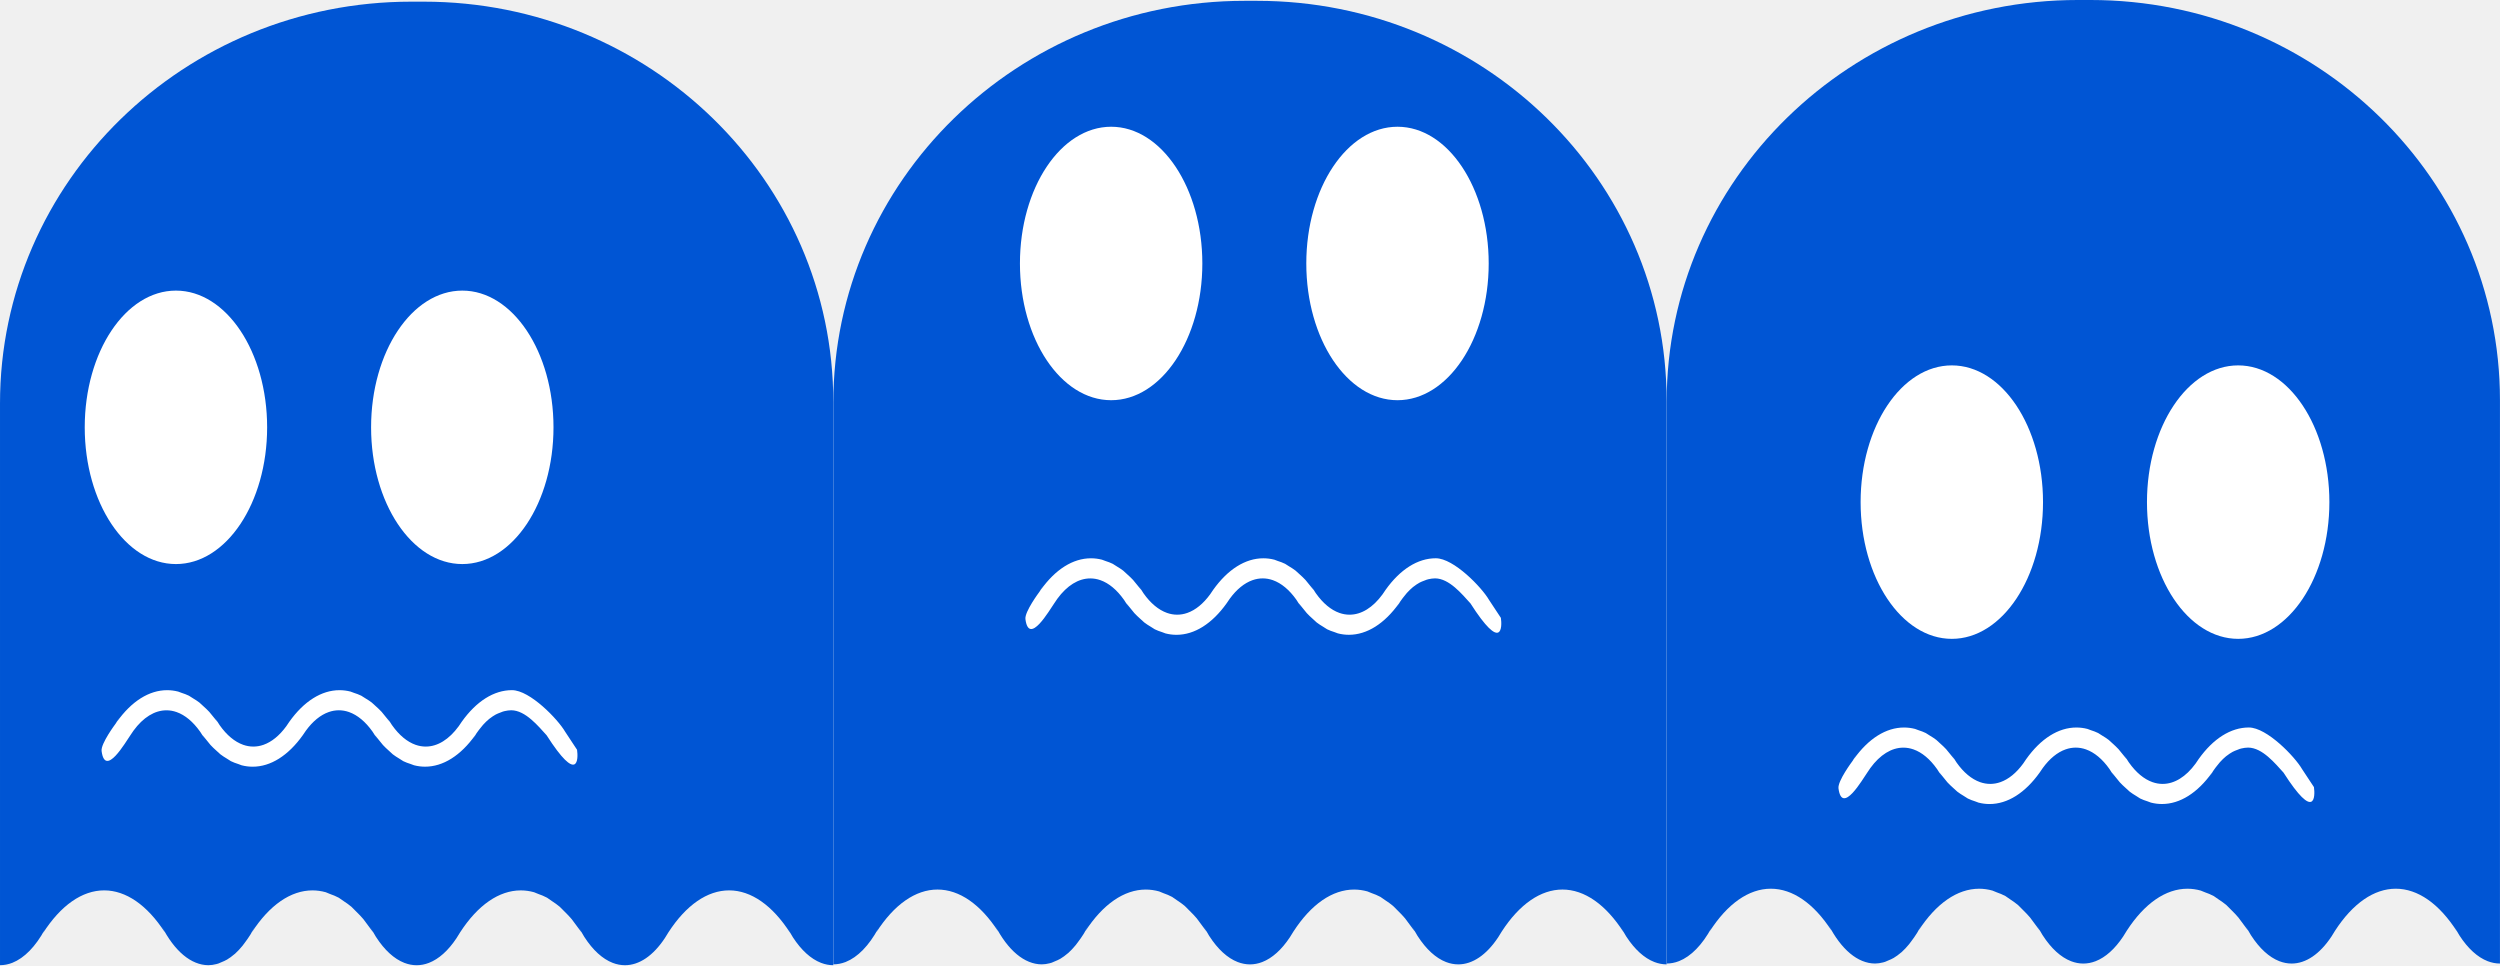
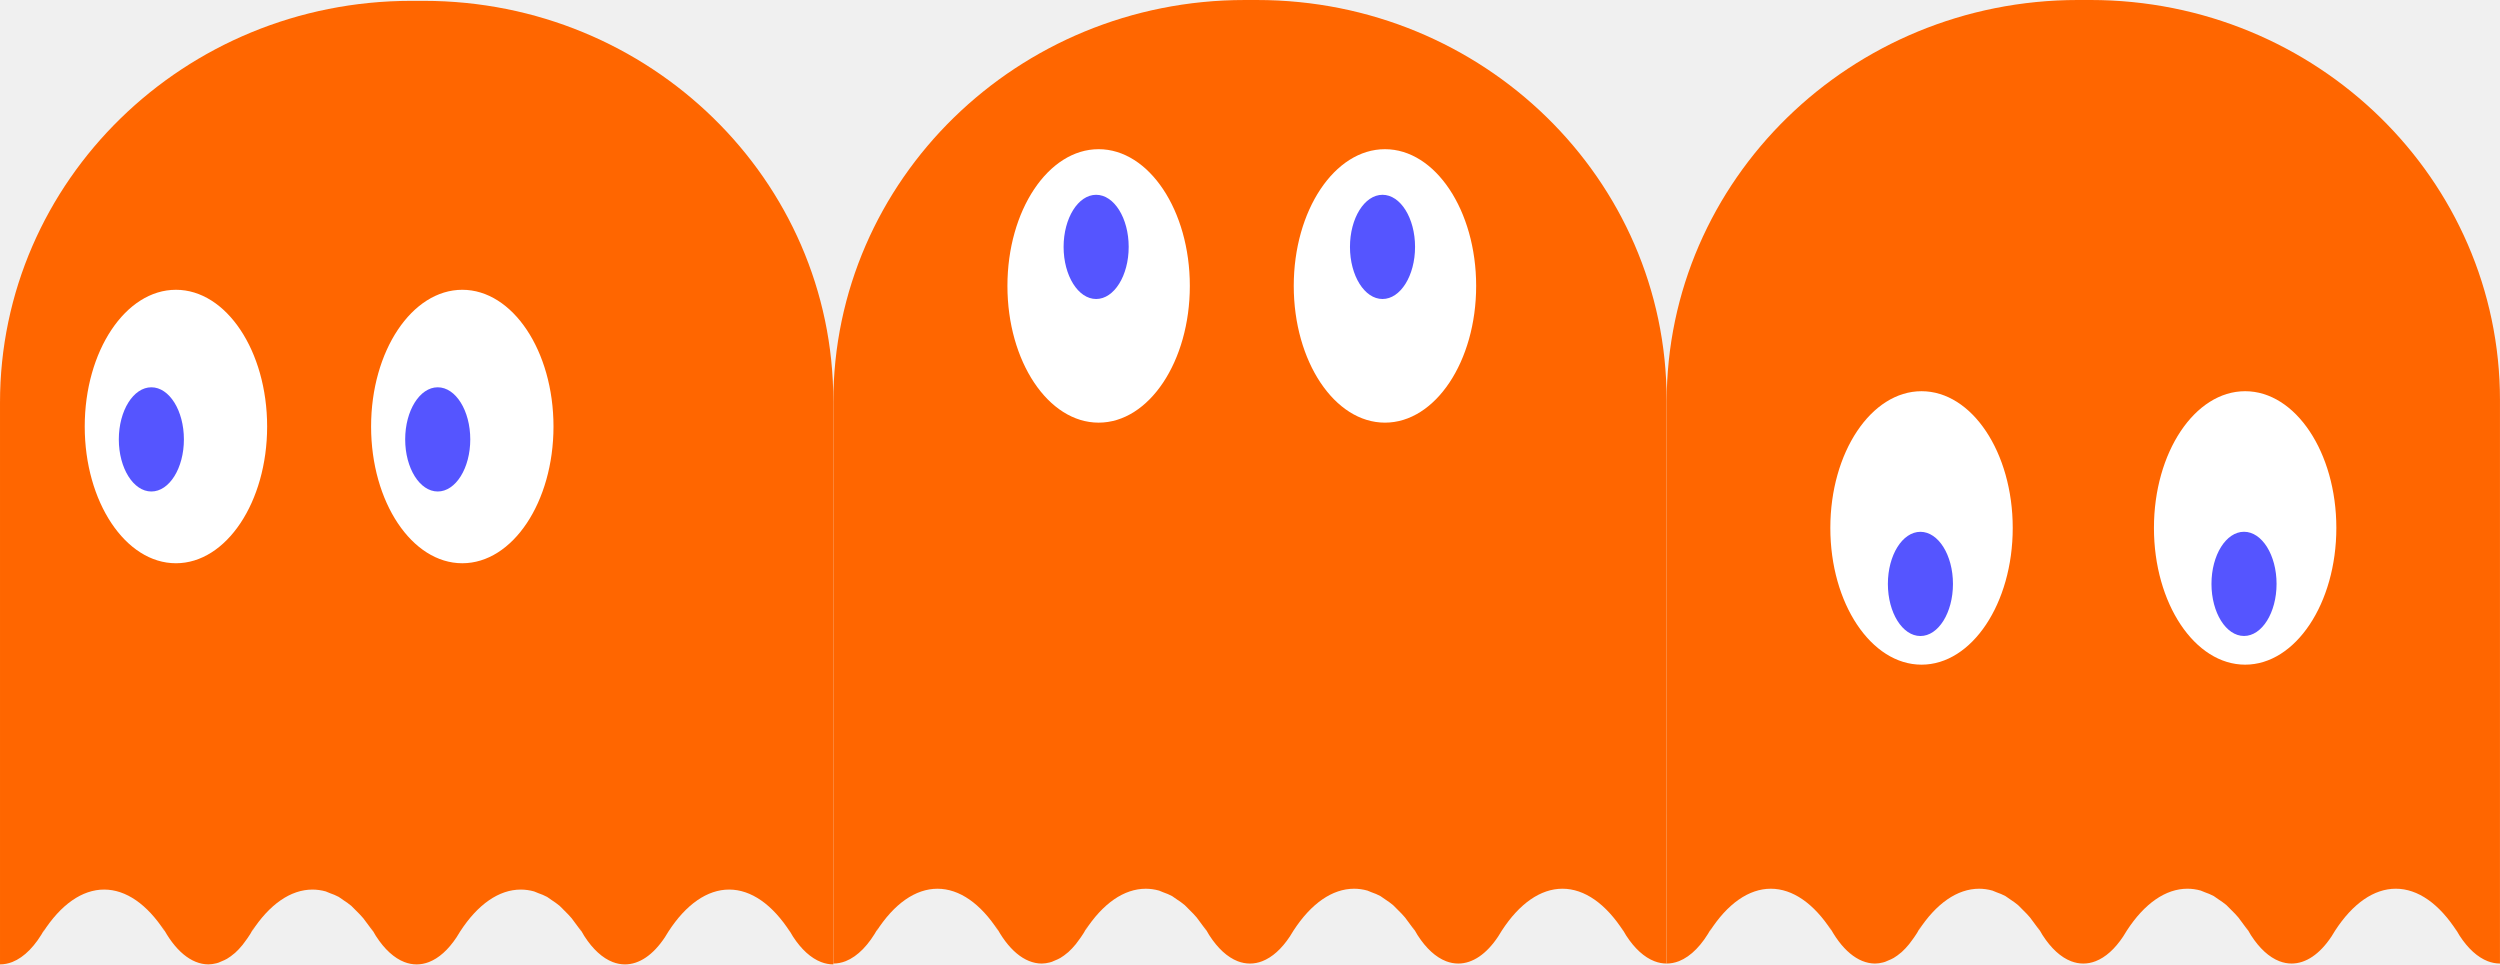
- <svg xmlns="http://www.w3.org/2000/svg" width="384" height="148.256" viewBox="0 0 101.6 39.226" version="1.1" id="svg1" xml:space="preserve">
+ <svg xmlns="http://www.w3.org/2000/svg" width="384" height="148.131" viewBox="0 0 101.6 39.193" version="1.1" id="svg1" xml:space="preserve">
  <defs id="defs1" />
-   <g id="layer1" transform="translate(-221.1955,-117.6115)">
-     <g id="g61" transform="translate(15.58882,58.37373)">
-       <g id="g60" transform="translate(82.29565,-37.6752)">
-         <g id="g59" style="fill:#ff0000" transform="matrix(0.5387755,0,0,0.5263396,81.94945,108.1022)">
-           <path id="path57" style="fill:#0055d4;fill-opacity:1;stroke-width:0.177" d="M 233.508,-21.259 A 31.022,31.022 0 0 0 202.487,9.763 V 30.061 41.6 53.138 a 5.241,11.539 0 0 0 0.927,-0.183 5.241,11.539 0 0 0 2.459,-2.58 5.241,11.539 0 0 1 -0.148,0.292 7.857,17.299 0 0 1 4.62,-3.306 7.857,17.299 0 0 1 4.576,3.237 5.241,11.539 0 0 1 -0.231,-0.464 5.241,11.539 0 0 0 3.511,3.004 5.241,11.539 0 0 0 0.609,-0.086 5.241,11.539 0 0 0 0.157,-0.047 5.241,11.539 0 0 0 0.165,-0.073 5.241,11.539 0 0 0 0.273,-0.119 5.241,11.539 0 0 0 0.206,-0.108 5.241,11.539 0 0 0 0.553,-0.413 5.241,11.539 0 0 0 0.046,-0.035 5.241,11.539 0 0 0 0.565,-0.614 5.241,11.539 0 0 0 0.176,-0.241 5.241,11.539 0 0 0 0.402,-0.592 5.241,11.539 0 0 0 0.061,-0.101 5.241,11.539 0 0 0 0.293,-0.565 5.241,11.539 0 0 1 -0.225,0.455 7.857,17.299 0 0 1 4.576,-3.237 7.857,17.299 0 0 1 1.002,0.143 7.857,17.299 0 0 1 0.32,0.135 7.857,17.299 0 0 1 0.661,0.289 7.857,17.299 0 0 1 0.375,0.266 7.857,17.299 0 0 1 0.58,0.433 7.857,17.299 0 0 1 0.378,0.388 7.857,17.299 0 0 1 0.523,0.567 7.857,17.299 0 0 1 0.373,0.514 7.857,17.299 0 0 1 0.364,0.503 5.241,11.539 0 0 1 -0.222,-0.446 5.241,11.539 0 0 0 0.411,0.76 7.857,17.299 0 0 1 0.027,0.043 5.241,11.539 0 0 0 2.138,2.001 5.241,11.539 0 0 0 0.926,0.182 5.241,11.539 0 0 0 0.927,-0.182 5.241,11.539 0 0 0 2.079,-1.906 7.857,17.299 0 0 1 0.275,-0.453 7.857,17.299 0 0 1 4.576,-3.237 7.857,17.299 0 0 1 1.002,0.143 7.857,17.299 0 0 1 0.314,0.131 7.857,17.299 0 0 1 0.668,0.293 7.857,17.299 0 0 1 0.375,0.266 7.857,17.299 0 0 1 0.58,0.433 7.857,17.299 0 0 1 0.372,0.381 7.857,17.299 0 0 1 0.529,0.575 7.857,17.299 0 0 1 0.372,0.513 7.857,17.299 0 0 1 0.364,0.502 5.241,11.539 0 0 1 -0.228,-0.459 5.241,11.539 0 0 0 0.412,0.762 7.857,17.299 0 0 1 0.037,0.061 5.241,11.539 0 0 0 2.132,1.994 5.241,11.539 0 0 0 0.927,0.182 5.241,11.539 0 0 0 3.006,-2.087 7.857,17.299 0 0 1 0.274,-0.453 7.857,17.299 0 0 1 4.577,-3.238 7.857,17.299 0 0 1 4.619,3.305 5.241,11.539 0 0 1 -0.19,-0.376 5.241,11.539 0 0 0 0.384,0.696 5.241,11.539 0 0 0 2.118,1.97 5.241,11.539 0 0 0 0.927,0.183 V 41.601 41.6 30.06 9.635 A 30.893,30.893 0 0 0 234.452,-21.259 Z" />
-           <g id="g58" transform="matrix(2.580366,0,0,2.537215,-38.11264,-239.1585)" style="fill:#d5ffd5">
-             <ellipse style="fill:#ffffff;fill-opacity:1;stroke-width:0.179" id="ellipse57" cx="101.578" cy="101.162" rx="2.666" ry="4.161" />
-             <ellipse style="fill:#ffffff;fill-opacity:1;stroke-width:0.179" id="ellipse58" cx="109.949" cy="101.162" rx="2.666" ry="4.161" />
-           </g>
+   <g id="layer1" transform="translate(-89.65689,-120.5918)">
+     <g id="g37" style="fill:#ff0000" transform="matrix(0.5387755,0,0,0.5263396,-2.558968,132.4154)">
+       <path id="path31" style="fill:#ff6600;fill-opacity:1;stroke-width:0.177" d="M 327.897,-22.464 A 31.022,31.022 0 0 0 296.875,8.558 V 28.857 40.395 51.934 a 5.241,11.539 0 0 0 0.927,-0.183 5.241,11.539 0 0 0 2.459,-2.581 5.241,11.539 0 0 1 -0.148,0.293 7.857,17.299 0 0 1 4.619,-3.306 7.857,17.299 0 0 1 4.576,3.237 5.241,11.539 0 0 1 -0.231,-0.464 5.241,11.539 0 0 0 3.512,3.004 5.241,11.539 0 0 0 0.609,-0.086 5.241,11.539 0 0 0 0.157,-0.048 5.241,11.539 0 0 0 0.165,-0.072 5.241,11.539 0 0 0 0.272,-0.119 5.241,11.539 0 0 0 0.207,-0.108 5.241,11.539 0 0 0 0.553,-0.413 5.241,11.539 0 0 0 0.045,-0.035 5.241,11.539 0 0 0 0.565,-0.614 5.241,11.539 0 0 0 0.176,-0.242 5.241,11.539 0 0 0 0.403,-0.592 5.241,11.539 0 0 0 0.06,-0.1 5.241,11.539 0 0 0 0.293,-0.565 5.241,11.539 0 0 1 -0.225,0.455 7.857,17.299 0 0 1 4.577,-3.238 7.857,17.299 0 0 1 1.001,0.144 7.857,17.299 0 0 1 0.32,0.134 7.857,17.299 0 0 1 0.662,0.29 7.857,17.299 0 0 1 0.375,0.266 7.857,17.299 0 0 1 0.58,0.433 7.857,17.299 0 0 1 0.377,0.387 7.857,17.299 0 0 1 0.523,0.567 7.857,17.299 0 0 1 0.373,0.514 7.857,17.299 0 0 1 0.364,0.503 5.241,11.539 0 0 1 -0.221,-0.446 5.241,11.539 0 0 0 0.411,0.76 7.857,17.299 0 0 1 0.027,0.043 5.241,11.539 0 0 0 2.138,2.001 5.241,11.539 0 0 0 0.927,0.181 5.241,11.539 0 0 0 0.926,-0.181 5.241,11.539 0 0 0 2.08,-1.906 7.857,17.299 0 0 1 0.274,-0.453 7.857,17.299 0 0 1 4.576,-3.238 7.857,17.299 0 0 1 1.003,0.144 7.857,17.299 0 0 1 0.313,0.131 7.857,17.299 0 0 1 0.668,0.293 7.857,17.299 0 0 1 0.375,0.266 7.857,17.299 0 0 1 0.581,0.432 7.857,17.299 0 0 1 0.371,0.382 7.857,17.299 0 0 1 0.53,0.574 7.857,17.299 0 0 1 0.372,0.513 7.857,17.299 0 0 1 0.364,0.503 5.241,11.539 0 0 1 -0.228,-0.459 5.241,11.539 0 0 0 0.412,0.762 7.857,17.299 0 0 1 0.037,0.061 5.241,11.539 0 0 0 2.133,1.994 5.241,11.539 0 0 0 0.927,0.181 5.241,11.539 0 0 0 3.005,-2.086 7.857,17.299 0 0 1 0.274,-0.454 7.857,17.299 0 0 1 4.577,-3.237 7.857,17.299 0 0 1 4.619,3.304 5.241,11.539 0 0 1 -0.19,-0.375 5.241,11.539 0 0 0 0.385,0.696 5.241,11.539 0 0 0 2.117,1.97 5.241,11.539 0 0 0 0.927,0.182 V 40.395 h 9.6e-4 V 28.856 8.43 A 30.893,30.893 0 0 0 328.84,-22.464 Z" />
+       <g id="g36" transform="matrix(2.580366,0,0,2.537215,54.57984,-238.3702)" style="fill:#d5ffd5">
+         <ellipse style="fill:#ffffff;fill-opacity:1;stroke-width:0.179" id="ellipse32" cx="101.35" cy="101.162" rx="2.666" ry="4.161" />
+         <ellipse style="fill:#ffffff;fill-opacity:1;stroke-width:0.179" id="ellipse33" cx="110.81" cy="101.162" rx="2.666" ry="4.161" />
+         <g id="g35" transform="matrix(1.070075,0,0,1.505745,31.23187,-61.37048)">
+           <ellipse style="fill:#5555ff;fill-opacity:1;stroke-width:0.154" id="ellipse34" cx="65.496" cy="109.073" rx="0.889" ry="1.053" />
+           <ellipse style="fill:#5555ff;fill-opacity:1;stroke-width:0.154" id="ellipse35" cx="74.336" cy="109.072" rx="0.889" ry="1.053" />
        </g>
-         <path d="m 216.865,128.166 c -0.29,-0.5 -1.427,-1.688 -2.161,-1.688 -0.732,8e-5 -1.446,0.449 -2.041,1.285 -0.042,0.058 -0.082,0.118 -0.122,0.18 -0.393,0.539 -0.861,0.828 -1.341,0.828 -0.139,1.1e-4 -0.277,-0.024 -0.413,-0.072 -0.343,-0.121 -0.668,-0.392 -0.951,-0.791 -0.005,-0.008 -0.011,-0.016 -0.017,-0.024 -0.064,-0.095 -0.125,-0.196 -0.184,-0.302 0.033,0.062 0.067,0.123 0.102,0.182 -0.053,-0.069 -0.107,-0.136 -0.162,-0.199 -0.054,-0.071 -0.11,-0.139 -0.166,-0.204 -0.077,-0.082 -0.156,-0.158 -0.236,-0.228 -0.055,-0.053 -0.11,-0.104 -0.166,-0.151 -0.085,-0.064 -0.171,-0.121 -0.259,-0.172 -0.055,-0.038 -0.111,-0.073 -0.167,-0.106 -0.098,-0.047 -0.198,-0.086 -0.298,-0.116 -0.046,-0.019 -0.093,-0.036 -0.139,-0.052 -0.148,-0.038 -0.298,-0.057 -0.447,-0.057 -0.732,-1.5e-4 -1.446,0.449 -2.041,1.284 -0.041,0.058 -0.082,0.118 -0.122,0.18 -0.278,0.381 -0.594,0.639 -0.927,0.756 -0.136,0.048 -0.274,0.072 -0.413,0.072 -0.139,-3e-5 -0.277,-0.024 -0.413,-0.072 -0.344,-0.122 -0.67,-0.393 -0.953,-0.794 -0.004,-0.006 -0.008,-0.012 -0.011,-0.017 -0.064,-0.094 -0.125,-0.195 -0.183,-0.301 0.032,0.061 0.065,0.12 0.098,0.177 -0.053,-0.069 -0.107,-0.136 -0.162,-0.199 -0.055,-0.071 -0.11,-0.139 -0.167,-0.204 -0.076,-0.081 -0.154,-0.156 -0.233,-0.225 -0.055,-0.054 -0.112,-0.105 -0.168,-0.154 -0.085,-0.064 -0.171,-0.121 -0.259,-0.172 -0.055,-0.038 -0.111,-0.073 -0.167,-0.106 -0.097,-0.046 -0.196,-0.085 -0.295,-0.115 -0.047,-0.02 -0.095,-0.037 -0.143,-0.053 -0.148,-0.038 -0.297,-0.057 -0.447,-0.057 -0.732,-2e-5 -1.446,0.449 -2.041,1.284 0.034,-0.058 0.068,-0.118 0.1,-0.18 -0.042,0.078 -0.086,0.153 -0.131,0.224 -0.009,0.013 -0.018,0.026 -0.027,0.04 0,0 -0.603,0.804 -0.565,1.104 0.142,1.102 0.983,-0.378 1.174,-0.646 0.041,-0.058 0.082,-0.118 0.122,-0.18 0.393,-0.539 0.861,-0.828 1.34,-0.828 0.139,-1.1e-4 0.277,0.024 0.413,0.072 0.343,0.121 0.668,0.392 0.951,0.791 0.005,0.008 0.011,0.016 0.017,0.024 0.064,0.095 0.125,0.196 0.184,0.302 -0.033,-0.062 -0.067,-0.123 -0.102,-0.182 0.053,0.069 0.107,0.135 0.162,0.199 0.054,0.071 0.11,0.139 0.166,0.204 0.077,0.082 0.156,0.158 0.236,0.228 0.055,0.053 0.11,0.104 0.166,0.151 0.085,0.064 0.171,0.121 0.259,0.172 0.055,0.038 0.111,0.073 0.167,0.106 0.098,0.047 0.198,0.086 0.298,0.116 0.046,0.019 0.093,0.036 0.139,0.052 0.148,0.038 0.298,0.057 0.447,0.057 0.732,-8e-5 1.446,-0.449 2.041,-1.285 0.042,-0.058 0.082,-0.118 0.123,-0.18 0.278,-0.381 0.594,-0.639 0.927,-0.756 0.136,-0.048 0.274,-0.072 0.413,-0.072 0.138,-7e-5 0.277,0.024 0.413,0.072 0.344,0.122 0.67,0.393 0.954,0.794 0.004,0.006 0.008,0.012 0.011,0.017 0.064,0.094 0.125,0.195 0.183,0.301 -0.032,-0.061 -0.065,-0.12 -0.098,-0.177 0.053,0.069 0.107,0.136 0.162,0.2 0.054,0.071 0.11,0.139 0.166,0.204 0.076,0.081 0.154,0.156 0.233,0.225 0.056,0.054 0.112,0.105 0.168,0.154 0.085,0.064 0.171,0.121 0.259,0.172 0.055,0.038 0.111,0.073 0.167,0.106 0.097,0.046 0.196,0.085 0.295,0.114 0.047,0.02 0.095,0.037 0.143,0.053 0.148,0.038 0.297,0.057 0.447,0.057 0.732,3e-5 1.446,-0.449 2.041,-1.284 -0.034,0.058 -0.068,0.118 -0.1,0.18 0.042,-0.078 0.086,-0.153 0.13,-0.224 0.009,-0.013 0.018,-0.027 0.027,-0.04 0.058,-0.084 0.118,-0.162 0.179,-0.235 0.026,-0.033 0.052,-0.065 0.078,-0.096 0.082,-0.091 0.166,-0.172 0.252,-0.243 0.007,-0.005 0.014,-0.009 0.02,-0.014 0.081,-0.064 0.163,-0.118 0.246,-0.164 0.031,-0.015 0.061,-0.03 0.092,-0.043 0.04,-0.018 0.081,-0.034 0.122,-0.047 0.025,-0.01 0.049,-0.02 0.074,-0.029 0.023,-0.007 0.047,-0.013 0.07,-0.019 0.09,-0.022 0.181,-0.033 0.272,-0.035 0.579,0.003 1.105,0.654 1.437,1.017 v 0 c 1.282,2.003 1.292,0.962 1.237,0.589 z" style="fill:#ffffff;stroke-width:0.166;stroke-linejoin:round" id="path59" />
      </g>
    </g>
-     <g id="g67" transform="translate(-18.2778,58.40758)">
-       <g id="g65" transform="translate(82.29565,-37.6752)">
-         <g id="g63" style="fill:#ff0000" transform="matrix(0.5387755,0,0,0.5263396,81.94945,108.1022)">
-           <path id="path61" style="fill:#0055d4;fill-opacity:1;stroke-width:0.177" d="M 233.508,-21.259 A 31.022,31.022 0 0 0 202.487,9.763 V 30.061 41.6 53.138 a 5.241,11.539 0 0 0 0.927,-0.183 5.241,11.539 0 0 0 2.459,-2.58 5.241,11.539 0 0 1 -0.148,0.292 7.857,17.299 0 0 1 4.62,-3.306 7.857,17.299 0 0 1 4.576,3.237 5.241,11.539 0 0 1 -0.231,-0.464 5.241,11.539 0 0 0 3.511,3.004 5.241,11.539 0 0 0 0.609,-0.086 5.241,11.539 0 0 0 0.157,-0.047 5.241,11.539 0 0 0 0.165,-0.073 5.241,11.539 0 0 0 0.273,-0.119 5.241,11.539 0 0 0 0.206,-0.108 5.241,11.539 0 0 0 0.553,-0.413 5.241,11.539 0 0 0 0.046,-0.035 5.241,11.539 0 0 0 0.565,-0.614 5.241,11.539 0 0 0 0.176,-0.241 5.241,11.539 0 0 0 0.402,-0.592 5.241,11.539 0 0 0 0.061,-0.101 5.241,11.539 0 0 0 0.293,-0.565 5.241,11.539 0 0 1 -0.225,0.455 7.857,17.299 0 0 1 4.576,-3.237 7.857,17.299 0 0 1 1.002,0.143 7.857,17.299 0 0 1 0.32,0.135 7.857,17.299 0 0 1 0.661,0.289 7.857,17.299 0 0 1 0.375,0.266 7.857,17.299 0 0 1 0.58,0.433 7.857,17.299 0 0 1 0.378,0.388 7.857,17.299 0 0 1 0.523,0.567 7.857,17.299 0 0 1 0.373,0.514 7.857,17.299 0 0 1 0.364,0.503 5.241,11.539 0 0 1 -0.222,-0.446 5.241,11.539 0 0 0 0.411,0.76 7.857,17.299 0 0 1 0.027,0.043 5.241,11.539 0 0 0 2.138,2.001 5.241,11.539 0 0 0 0.926,0.182 5.241,11.539 0 0 0 0.927,-0.182 5.241,11.539 0 0 0 2.079,-1.906 7.857,17.299 0 0 1 0.275,-0.453 7.857,17.299 0 0 1 4.576,-3.237 7.857,17.299 0 0 1 1.002,0.143 7.857,17.299 0 0 1 0.314,0.131 7.857,17.299 0 0 1 0.668,0.293 7.857,17.299 0 0 1 0.375,0.266 7.857,17.299 0 0 1 0.58,0.433 7.857,17.299 0 0 1 0.372,0.381 7.857,17.299 0 0 1 0.529,0.575 7.857,17.299 0 0 1 0.372,0.513 7.857,17.299 0 0 1 0.364,0.502 5.241,11.539 0 0 1 -0.228,-0.459 5.241,11.539 0 0 0 0.412,0.762 7.857,17.299 0 0 1 0.037,0.061 5.241,11.539 0 0 0 2.132,1.994 5.241,11.539 0 0 0 0.927,0.182 5.241,11.539 0 0 0 3.006,-2.087 7.857,17.299 0 0 1 0.274,-0.453 7.857,17.299 0 0 1 4.577,-3.238 7.857,17.299 0 0 1 4.619,3.305 5.241,11.539 0 0 1 -0.19,-0.376 5.241,11.539 0 0 0 0.384,0.696 5.241,11.539 0 0 0 2.118,1.97 5.241,11.539 0 0 0 0.927,0.183 V 41.601 41.6 30.06 9.635 A 30.893,30.893 0 0 0 234.452,-21.259 Z" />
-           <g id="g62" transform="matrix(2.580366,0,0,2.537215,-38.66663,-257.6492)" style="fill:#d5ffd5">
-             <ellipse style="fill:#ffffff;fill-opacity:1;stroke-width:0.179" id="ellipse61" cx="101.578" cy="101.162" rx="2.666" ry="4.161" />
-             <ellipse style="fill:#ffffff;fill-opacity:1;stroke-width:0.179" id="ellipse62" cx="109.949" cy="101.162" rx="2.666" ry="4.161" />
-           </g>
+     <g id="g44" style="fill:#ff0000" transform="matrix(0.5387755,0,0,0.5263396,-31.58323,152.503)">
+       <path id="path38" style="fill:#ff6600;fill-opacity:1;stroke-width:0.177" d="m 318.909,-60.628 a 31.022,31.022 0 0 0 -31.022,31.022 V -9.307 2.232 13.77 a 5.241,11.539 0 0 0 0.927,-0.183 5.241,11.539 0 0 0 2.459,-2.581 5.241,11.539 0 0 1 -0.148,0.293 7.857,17.299 0 0 1 4.619,-3.306 7.857,17.299 0 0 1 4.576,3.237 5.241,11.539 0 0 1 -0.231,-0.464 5.241,11.539 0 0 0 3.512,3.004 5.241,11.539 0 0 0 0.609,-0.086 5.241,11.539 0 0 0 0.157,-0.047 5.241,11.539 0 0 0 0.165,-0.073 5.241,11.539 0 0 0 0.272,-0.119 5.241,11.539 0 0 0 0.207,-0.108 5.241,11.539 0 0 0 0.553,-0.413 5.241,11.539 0 0 0 0.045,-0.035 5.241,11.539 0 0 0 0.565,-0.614 5.241,11.539 0 0 0 0.176,-0.241 5.241,11.539 0 0 0 0.403,-0.592 5.241,11.539 0 0 0 0.06,-0.101 5.241,11.539 0 0 0 0.293,-0.565 5.241,11.539 0 0 1 -0.225,0.455 7.857,17.299 0 0 1 4.577,-3.238 7.857,17.299 0 0 1 1.001,0.144 7.857,17.299 0 0 1 0.32,0.134 7.857,17.299 0 0 1 0.662,0.29 7.857,17.299 0 0 1 0.375,0.266 7.857,17.299 0 0 1 0.58,0.433 7.857,17.299 0 0 1 0.377,0.387 7.857,17.299 0 0 1 0.523,0.567 7.857,17.299 0 0 1 0.373,0.514 7.857,17.299 0 0 1 0.364,0.503 5.241,11.539 0 0 1 -0.221,-0.446 5.241,11.539 0 0 0 0.411,0.76 7.857,17.299 0 0 1 0.027,0.043 5.241,11.539 0 0 0 2.138,2.001 5.241,11.539 0 0 0 0.927,0.181 5.241,11.539 0 0 0 0.926,-0.181 5.241,11.539 0 0 0 2.08,-1.906 7.857,17.299 0 0 1 0.274,-0.453 7.857,17.299 0 0 1 4.576,-3.238 7.857,17.299 0 0 1 1.003,0.144 7.857,17.299 0 0 1 0.313,0.131 7.857,17.299 0 0 1 0.668,0.293 7.857,17.299 0 0 1 0.376,0.266 7.857,17.299 0 0 1 0.58,0.433 7.857,17.299 0 0 1 0.372,0.381 7.857,17.299 0 0 1 0.529,0.574 7.857,17.299 0 0 1 0.372,0.514 7.857,17.299 0 0 1 0.364,0.502 5.241,11.539 0 0 1 -0.228,-0.459 5.241,11.539 0 0 0 0.412,0.762 7.857,17.299 0 0 1 0.037,0.061 5.241,11.539 0 0 0 2.133,1.994 5.241,11.539 0 0 0 0.927,0.181 5.241,11.539 0 0 0 3.006,-2.086 7.857,17.299 0 0 1 0.274,-0.453 7.857,17.299 0 0 1 4.576,-3.238 7.857,17.299 0 0 1 4.619,3.305 5.241,11.539 0 0 1 -0.19,-0.376 5.241,11.539 0 0 0 0.385,0.696 5.241,11.539 0 0 0 2.117,1.97 5.241,11.539 0 0 0 0.927,0.182 V 2.232 h 9.6e-4 V -9.308 -29.734 a 30.893,30.893 0 0 0 -30.894,-30.894 z" />
+       <g id="g43" transform="matrix(2.580366,0,0,2.537215,54.77801,-257.0595)" style="fill:#d5ffd5">
+         <ellipse style="fill:#ffffff;fill-opacity:1;stroke-width:0.179" id="ellipse39" cx="98.095" cy="86.121" rx="2.666" ry="4.161" />
+         <ellipse style="fill:#ffffff;fill-opacity:1;stroke-width:0.179" id="ellipse40" cx="106.465" cy="86.121" rx="2.666" ry="4.161" />
+         <g id="g42" transform="matrix(1.070075,0,0,1.505745,27.69702,-76.86481)">
+           <ellipse style="fill:#5555ff;fill-opacity:1;stroke-width:0.154" id="ellipse41" cx="65.72" cy="107.454" rx="0.889" ry="1.053" />
+           <ellipse style="fill:#5555ff;fill-opacity:1;stroke-width:0.154" id="ellipse42" cx="73.543" cy="107.454" rx="0.889" ry="1.053" />
        </g>
-         <path d="m 217.689,121.255 c -0.29,-0.5 -1.427,-1.688 -2.161,-1.688 -0.732,8e-5 -1.446,0.449 -2.041,1.285 -0.042,0.058 -0.082,0.118 -0.122,0.18 -0.393,0.539 -0.861,0.828 -1.341,0.828 -0.139,1.1e-4 -0.277,-0.024 -0.413,-0.072 -0.343,-0.121 -0.668,-0.392 -0.951,-0.791 -0.005,-0.008 -0.011,-0.016 -0.017,-0.024 -0.064,-0.095 -0.125,-0.196 -0.184,-0.302 0.033,0.062 0.067,0.123 0.102,0.182 -0.053,-0.069 -0.107,-0.136 -0.162,-0.199 -0.054,-0.071 -0.11,-0.139 -0.166,-0.204 -0.077,-0.082 -0.156,-0.158 -0.236,-0.228 -0.055,-0.053 -0.11,-0.104 -0.166,-0.151 -0.085,-0.064 -0.171,-0.121 -0.259,-0.172 -0.055,-0.038 -0.111,-0.073 -0.167,-0.106 -0.098,-0.047 -0.198,-0.086 -0.298,-0.116 -0.046,-0.019 -0.093,-0.036 -0.139,-0.052 -0.148,-0.038 -0.298,-0.057 -0.447,-0.057 -0.732,-1.5e-4 -1.446,0.449 -2.041,1.284 -0.041,0.058 -0.082,0.118 -0.122,0.18 -0.278,0.381 -0.594,0.639 -0.927,0.756 -0.136,0.048 -0.274,0.072 -0.413,0.072 -0.139,-3e-5 -0.277,-0.024 -0.413,-0.072 -0.344,-0.122 -0.67,-0.393 -0.953,-0.794 -0.004,-0.006 -0.008,-0.012 -0.011,-0.017 -0.064,-0.094 -0.125,-0.195 -0.183,-0.301 0.032,0.061 0.065,0.12 0.098,0.177 -0.053,-0.069 -0.107,-0.136 -0.162,-0.199 -0.055,-0.071 -0.11,-0.139 -0.167,-0.204 -0.076,-0.081 -0.154,-0.156 -0.233,-0.225 -0.055,-0.054 -0.112,-0.105 -0.168,-0.154 -0.085,-0.064 -0.171,-0.121 -0.259,-0.172 -0.055,-0.038 -0.111,-0.073 -0.167,-0.106 -0.097,-0.046 -0.196,-0.085 -0.295,-0.115 -0.047,-0.02 -0.095,-0.037 -0.143,-0.053 -0.148,-0.038 -0.297,-0.057 -0.447,-0.057 -0.732,-2e-5 -1.446,0.449 -2.041,1.284 0.034,-0.058 0.068,-0.118 0.1,-0.18 -0.042,0.078 -0.086,0.153 -0.131,0.224 -0.009,0.013 -0.018,0.026 -0.027,0.04 0,0 -0.603,0.804 -0.565,1.104 0.142,1.102 0.983,-0.378 1.174,-0.646 0.041,-0.058 0.082,-0.118 0.122,-0.18 0.393,-0.539 0.861,-0.828 1.34,-0.828 0.139,-1.1e-4 0.277,0.024 0.413,0.072 0.343,0.121 0.668,0.392 0.951,0.791 0.005,0.008 0.011,0.016 0.017,0.024 0.064,0.095 0.125,0.196 0.184,0.302 -0.033,-0.062 -0.067,-0.123 -0.102,-0.182 0.053,0.069 0.107,0.135 0.162,0.199 0.054,0.071 0.11,0.139 0.166,0.204 0.077,0.082 0.156,0.158 0.236,0.228 0.055,0.053 0.11,0.104 0.166,0.151 0.085,0.064 0.171,0.121 0.259,0.172 0.055,0.038 0.111,0.073 0.167,0.106 0.098,0.047 0.198,0.086 0.298,0.116 0.046,0.019 0.093,0.036 0.139,0.052 0.148,0.038 0.298,0.057 0.447,0.057 0.732,-8e-5 1.446,-0.449 2.041,-1.285 0.042,-0.058 0.082,-0.118 0.123,-0.18 0.278,-0.381 0.594,-0.639 0.927,-0.756 0.136,-0.048 0.274,-0.072 0.413,-0.072 0.138,-7e-5 0.277,0.024 0.413,0.072 0.344,0.122 0.67,0.393 0.954,0.794 0.004,0.006 0.008,0.012 0.011,0.017 0.064,0.094 0.125,0.195 0.183,0.301 -0.032,-0.061 -0.065,-0.12 -0.098,-0.177 0.053,0.069 0.107,0.136 0.162,0.2 0.054,0.071 0.11,0.139 0.166,0.204 0.076,0.081 0.154,0.156 0.233,0.225 0.056,0.054 0.112,0.105 0.168,0.154 0.085,0.064 0.171,0.121 0.259,0.172 0.055,0.038 0.111,0.073 0.167,0.106 0.097,0.046 0.196,0.085 0.295,0.114 0.047,0.02 0.095,0.037 0.143,0.053 0.148,0.038 0.297,0.057 0.447,0.057 0.732,3e-5 1.446,-0.449 2.041,-1.284 -0.034,0.058 -0.068,0.118 -0.1,0.18 0.042,-0.078 0.086,-0.153 0.13,-0.224 0.009,-0.013 0.018,-0.027 0.027,-0.04 0.058,-0.084 0.118,-0.162 0.179,-0.235 0.026,-0.033 0.052,-0.065 0.078,-0.096 0.082,-0.091 0.166,-0.172 0.252,-0.243 0.007,-0.005 0.014,-0.009 0.02,-0.014 0.081,-0.064 0.163,-0.118 0.246,-0.164 0.031,-0.015 0.061,-0.03 0.092,-0.043 0.04,-0.018 0.081,-0.034 0.122,-0.047 0.025,-0.01 0.049,-0.02 0.074,-0.029 0.023,-0.007 0.047,-0.013 0.07,-0.019 0.09,-0.022 0.181,-0.033 0.272,-0.035 0.579,0.003 1.105,0.654 1.437,1.017 v 0 c 1.282,2.003 1.292,0.962 1.237,0.589 z" style="fill:#ffffff;stroke-width:0.166;stroke-linejoin:round" id="path63" />
      </g>
    </g>
  </g>
-   <g id="layer1-2" transform="translate(-221.9106,-163.7372)">
+   <g id="layer1-2" transform="translate(-90.37197,-166.7176)">
    <g id="g4">
      <path id="path55" style="fill:#ff0000;stroke-width:0.177" d="M 233.509,-21.259 A 31.022,31.022 0 0 0 202.487,9.763 V 30.062 41.6 53.138 a 5.241,11.539 0 0 0 0.927,-0.183 5.241,11.539 0 0 0 2.459,-2.581 5.241,11.539 0 0 1 -0.148,0.293 7.857,17.299 0 0 1 4.619,-3.306 7.857,17.299 0 0 1 4.576,3.237 5.241,11.539 0 0 1 -0.23,-0.464 5.241,11.539 0 0 0 3.511,3.004 5.241,11.539 0 0 0 0.609,-0.086 5.241,11.539 0 0 0 0.157,-0.048 5.241,11.539 0 0 0 0.165,-0.072 5.241,11.539 0 0 0 0.272,-0.119 5.241,11.539 0 0 0 0.207,-0.108 5.241,11.539 0 0 0 0.553,-0.413 5.241,11.539 0 0 0 0.045,-0.036 5.241,11.539 0 0 0 0.566,-0.613 5.241,11.539 0 0 0 0.175,-0.242 5.241,11.539 0 0 0 0.403,-0.592 5.241,11.539 0 0 0 0.06,-0.1 5.241,11.539 0 0 0 0.293,-0.565 5.241,11.539 0 0 1 -0.224,0.454 7.857,17.299 0 0 1 4.576,-3.237 7.857,17.299 0 0 1 1.001,0.144 7.857,17.299 0 0 1 0.321,0.134 7.857,17.299 0 0 1 0.661,0.29 7.857,17.299 0 0 1 0.375,0.266 7.857,17.299 0 0 1 0.58,0.433 7.857,17.299 0 0 1 0.377,0.387 7.857,17.299 0 0 1 0.523,0.567 7.857,17.299 0 0 1 0.373,0.514 7.857,17.299 0 0 1 0.364,0.503 5.241,11.539 0 0 1 -0.221,-0.446 5.241,11.539 0 0 0 0.411,0.76 7.857,17.299 0 0 1 0.027,0.043 5.241,11.539 0 0 0 2.138,2.001 5.241,11.539 0 0 0 0.927,0.181 5.241,11.539 0 0 0 0.926,-0.181 5.241,11.539 0 0 0 2.08,-1.906 7.857,17.299 0 0 1 0.274,-0.453 7.857,17.299 0 0 1 4.576,-3.238 7.857,17.299 0 0 1 1.003,0.144 7.857,17.299 0 0 1 0.313,0.131 7.857,17.299 0 0 1 0.669,0.293 7.857,17.299 0 0 1 0.375,0.265 7.857,17.299 0 0 1 0.58,0.433 7.857,17.299 0 0 1 0.372,0.382 7.857,17.299 0 0 1 0.529,0.574 7.857,17.299 0 0 1 0.372,0.513 7.857,17.299 0 0 1 0.364,0.503 5.241,11.539 0 0 1 -0.227,-0.459 5.241,11.539 0 0 0 0.411,0.762 7.857,17.299 0 0 1 0.037,0.061 5.241,11.539 0 0 0 2.133,1.994 5.241,11.539 0 0 0 0.927,0.181 5.241,11.539 0 0 0 3.006,-2.086 7.857,17.299 0 0 1 0.274,-0.454 7.857,17.299 0 0 1 4.576,-3.237 7.857,17.299 0 0 1 4.62,3.304 5.241,11.539 0 0 1 -0.19,-0.376 5.241,11.539 0 0 0 0.384,0.697 5.241,11.539 0 0 0 2.118,1.97 5.241,11.539 0 0 0 0.927,0.182 V 41.6 30.061 9.634 A 30.893,30.893 0 0 0 234.452,-21.259 Z" transform="matrix(0.5387755,0,0,0.5263396,-84.78021,72.47265)" />
      <g id="g64" transform="matrix(1.390238,0,0,1.335437,-109.753,-56.513)" style="fill:#d5ffd5">
        <ellipse style="fill:#ffffff;fill-opacity:1;stroke-width:0.179" id="path64" cx="101.578" cy="101.162" rx="2.666" ry="4.161" />
        <ellipse style="fill:#ffffff;fill-opacity:1;stroke-width:0.179" id="ellipse64" cx="109.949" cy="101.162" rx="2.666" ry="4.161" />
        <g id="g66" transform="matrix(1.070075,0,0,1.505745,30.53436,-60.24451)">
          <ellipse style="fill:#5555ff;fill-opacity:1;stroke-width:0.154" id="path65" cx="65.72" cy="107.454" rx="0.889" ry="1.053" />
          <ellipse style="fill:#5555ff;fill-opacity:1;stroke-width:0.154" id="ellipse65" cx="73.543" cy="107.454" rx="0.889" ry="1.053" />
        </g>
      </g>
    </g>
-     <g id="g2">
+     <g id="g2" transform="translate(-62.02803,104.587)">
      <path id="path68" style="fill:#ff6600;fill-opacity:1;stroke-width:0.177" d="M 233.508,-21.259 A 31.022,31.022 0 0 0 202.487,9.763 V 30.061 41.6 53.138 a 5.241,11.539 0 0 0 0.927,-0.183 5.241,11.539 0 0 0 2.459,-2.58 5.241,11.539 0 0 1 -0.148,0.292 7.857,17.299 0 0 1 4.62,-3.306 7.857,17.299 0 0 1 4.575,3.237 5.241,11.539 0 0 1 -0.23,-0.464 5.241,11.539 0 0 0 3.511,3.004 5.241,11.539 0 0 0 0.609,-0.086 5.241,11.539 0 0 0 0.157,-0.047 5.241,11.539 0 0 0 0.165,-0.073 5.241,11.539 0 0 0 0.272,-0.119 5.241,11.539 0 0 0 0.207,-0.108 5.241,11.539 0 0 0 0.553,-0.413 5.241,11.539 0 0 0 0.046,-0.035 5.241,11.539 0 0 0 0.565,-0.614 5.241,11.539 0 0 0 0.176,-0.241 5.241,11.539 0 0 0 0.402,-0.592 5.241,11.539 0 0 0 0.06,-0.101 5.241,11.539 0 0 0 0.293,-0.565 5.241,11.539 0 0 1 -0.225,0.455 7.857,17.299 0 0 1 4.576,-3.237 7.857,17.299 0 0 1 1.002,0.143 7.857,17.299 0 0 1 0.32,0.135 7.857,17.299 0 0 1 0.661,0.289 7.857,17.299 0 0 1 0.375,0.266 7.857,17.299 0 0 1 0.58,0.433 7.857,17.299 0 0 1 0.378,0.388 7.857,17.299 0 0 1 0.522,0.567 7.857,17.299 0 0 1 0.374,0.514 7.857,17.299 0 0 1 0.364,0.503 5.241,11.539 0 0 1 -0.221,-0.446 5.241,11.539 0 0 0 0.411,0.76 7.857,17.299 0 0 1 0.027,0.043 5.241,11.539 0 0 0 2.139,2.001 5.241,11.539 0 0 0 0.926,0.182 5.241,11.539 0 0 0 0.927,-0.182 5.241,11.539 0 0 0 2.079,-1.906 7.857,17.299 0 0 1 0.274,-0.453 7.857,17.299 0 0 1 4.577,-3.237 7.857,17.299 0 0 1 1.002,0.143 7.857,17.299 0 0 1 0.313,0.131 7.857,17.299 0 0 1 0.669,0.293 7.857,17.299 0 0 1 0.375,0.266 7.857,17.299 0 0 1 0.58,0.433 7.857,17.299 0 0 1 0.372,0.381 7.857,17.299 0 0 1 0.529,0.575 7.857,17.299 0 0 1 0.372,0.513 7.857,17.299 0 0 1 0.364,0.502 5.241,11.539 0 0 1 -0.227,-0.459 5.241,11.539 0 0 0 0.412,0.762 7.857,17.299 0 0 1 0.036,0.061 5.241,11.539 0 0 0 2.133,1.994 5.241,11.539 0 0 0 0.927,0.182 5.241,11.539 0 0 0 3.006,-2.087 7.857,17.299 0 0 1 0.274,-0.453 7.857,17.299 0 0 1 4.577,-3.238 7.857,17.299 0 0 1 4.619,3.305 5.241,11.539 0 0 1 -0.19,-0.376 5.241,11.539 0 0 0 0.384,0.696 5.241,11.539 0 0 0 2.118,1.97 5.241,11.539 0 0 0 0.927,0.183 V 41.601 41.6 30.061 9.635 a 30.893,30.893 0 0 0 -30.893,-30.894 z" transform="matrix(0.5387755,0,0,0.5263396,43.30507,73.35446)" />
      <g id="g73" transform="matrix(1.390238,0,0,1.335437,18.33228,-55.63119)" style="fill:#d5ffd5">
        <ellipse style="fill:#ffffff;fill-opacity:1;stroke-width:0.179" id="ellipse69" cx="101.578" cy="101.162" rx="2.666" ry="4.161" />
        <ellipse style="fill:#ffffff;fill-opacity:1;stroke-width:0.179" id="ellipse70" cx="109.949" cy="101.162" rx="2.666" ry="4.161" />
        <g id="g72" transform="matrix(1.070075,0,0,1.505745,30.53436,-60.24451)">
          <ellipse style="fill:#5555ff;fill-opacity:1;stroke-width:0.154" id="ellipse71" cx="65.72" cy="107.454" rx="0.889" ry="1.053" />
          <ellipse style="fill:#5555ff;fill-opacity:1;stroke-width:0.154" id="ellipse72" cx="73.543" cy="107.454" rx="0.889" ry="1.053" />
        </g>
      </g>
    </g>
    <g id="g3">
      <path id="path82" style="fill:#ff5599;fill-opacity:1;stroke-width:0.177" d="M 233.508,-21.259 A 31.022,31.022 0 0 0 202.486,9.763 V 30.061 41.599 53.138 a 5.241,11.539 0 0 0 0.927,-0.183 5.241,11.539 0 0 0 2.46,-2.581 5.241,11.539 0 0 1 -0.149,0.292 7.857,17.299 0 0 1 4.62,-3.306 7.857,17.299 0 0 1 4.576,3.238 5.241,11.539 0 0 1 -0.231,-0.464 5.241,11.539 0 0 0 3.512,3.004 5.241,11.539 0 0 0 0.608,-0.087 5.241,11.539 0 0 0 0.157,-0.047 5.241,11.539 0 0 0 0.165,-0.072 5.241,11.539 0 0 0 0.273,-0.12 5.241,11.539 0 0 0 0.207,-0.108 5.241,11.539 0 0 0 0.552,-0.412 5.241,11.539 0 0 0 0.046,-0.036 5.241,11.539 0 0 0 0.565,-0.614 5.241,11.539 0 0 0 0.176,-0.241 5.241,11.539 0 0 0 0.403,-0.592 5.241,11.539 0 0 0 0.06,-0.1 5.241,11.539 0 0 0 0.293,-0.566 5.241,11.539 0 0 1 -0.225,0.455 7.857,17.299 0 0 1 4.576,-3.237 7.857,17.299 0 0 1 1.002,0.144 7.857,17.299 0 0 1 0.32,0.134 7.857,17.299 0 0 1 0.661,0.289 7.857,17.299 0 0 1 0.376,0.266 7.857,17.299 0 0 1 0.579,0.434 7.857,17.299 0 0 1 0.378,0.387 7.857,17.299 0 0 1 0.523,0.567 7.857,17.299 0 0 1 0.373,0.513 7.857,17.299 0 0 1 0.364,0.503 5.241,11.539 0 0 1 -0.222,-0.446 5.241,11.539 0 0 0 0.411,0.76 7.857,17.299 0 0 1 0.027,0.043 5.241,11.539 0 0 0 2.138,2.002 5.241,11.539 0 0 0 0.926,0.181 5.241,11.539 0 0 0 0.927,-0.181 5.241,11.539 0 0 0 2.079,-1.906 7.857,17.299 0 0 1 0.275,-0.454 7.857,17.299 0 0 1 4.576,-3.237 7.857,17.299 0 0 1 1.003,0.144 7.857,17.299 0 0 1 0.313,0.13 7.857,17.299 0 0 1 0.668,0.293 7.857,17.299 0 0 1 0.375,0.266 7.857,17.299 0 0 1 0.581,0.433 7.857,17.299 0 0 1 0.371,0.382 7.857,17.299 0 0 1 0.529,0.574 7.857,17.299 0 0 1 0.373,0.513 7.857,17.299 0 0 1 0.364,0.502 5.241,11.539 0 0 1 -0.228,-0.458 5.241,11.539 0 0 0 0.412,0.762 7.857,17.299 0 0 1 0.037,0.061 5.241,11.539 0 0 0 2.132,1.994 5.241,11.539 0 0 0 0.927,0.181 5.241,11.539 0 0 0 3.006,-2.086 7.857,17.299 0 0 1 0.274,-0.454 7.857,17.299 0 0 1 4.577,-3.237 7.857,17.299 0 0 1 4.619,3.304 5.241,11.539 0 0 1 -0.19,-0.376 5.241,11.539 0 0 0 0.385,0.697 5.241,11.539 0 0 0 2.117,1.97 5.241,11.539 0 0 0 0.927,0.183 V 41.6 41.599 30.061 9.635 A 30.893,30.893 0 0 0 234.452,-21.259 Z" transform="matrix(0.5387755,0,0,0.5263396,-17.41091,72.56089)" />
      <g id="g87" transform="matrix(1.390238,0,0,1.335437,-42.3837,-56.42475)" style="fill:#d5ffd5">
        <ellipse style="fill:#ffffff;fill-opacity:1;stroke-width:0.179" id="ellipse83" cx="101.578" cy="101.162" rx="2.666" ry="4.161" />
        <ellipse style="fill:#ffffff;fill-opacity:1;stroke-width:0.179" id="ellipse84" cx="109.949" cy="101.162" rx="2.666" ry="4.161" />
        <g id="g86" transform="matrix(1.070075,0,0,1.505745,30.53436,-60.24451)">
          <ellipse style="fill:#5555ff;fill-opacity:1;stroke-width:0.154" id="ellipse85" cx="65.72" cy="107.454" rx="0.889" ry="1.053" />
          <ellipse style="fill:#5555ff;fill-opacity:1;stroke-width:0.154" id="ellipse86" cx="73.543" cy="107.454" rx="0.889" ry="1.053" />
        </g>
      </g>
    </g>
-     <g id="g1">
+     <g id="g1" transform="translate(0.2536391,0.7609105)">
      <path id="path95" style="fill:#18ebf0;fill-opacity:1;stroke-width:0.177" d="M 233.508,-21.259 A 31.022,31.022 0 0 0 202.487,9.763 V 30.061 41.599 53.138 a 5.241,11.539 0 0 0 0.927,-0.183 5.241,11.539 0 0 0 2.459,-2.581 5.241,11.539 0 0 1 -0.148,0.293 7.857,17.299 0 0 1 4.62,-3.306 7.857,17.299 0 0 1 4.576,3.237 5.241,11.539 0 0 1 -0.231,-0.464 5.241,11.539 0 0 0 3.511,3.004 5.241,11.539 0 0 0 0.609,-0.087 5.241,11.539 0 0 0 0.157,-0.047 5.241,11.539 0 0 0 0.165,-0.072 5.241,11.539 0 0 0 0.273,-0.12 5.241,11.539 0 0 0 0.206,-0.107 5.241,11.539 0 0 0 0.553,-0.413 5.241,11.539 0 0 0 0.046,-0.036 5.241,11.539 0 0 0 0.565,-0.613 5.241,11.539 0 0 0 0.176,-0.242 5.241,11.539 0 0 0 0.402,-0.592 5.241,11.539 0 0 0 0.061,-0.1 5.241,11.539 0 0 0 0.293,-0.565 5.241,11.539 0 0 1 -0.225,0.454 7.857,17.299 0 0 1 4.576,-3.237 7.857,17.299 0 0 1 1.002,0.144 7.857,17.299 0 0 1 0.32,0.134 7.857,17.299 0 0 1 0.661,0.29 7.857,17.299 0 0 1 0.375,0.265 7.857,17.299 0 0 1 0.58,0.434 7.857,17.299 0 0 1 0.378,0.387 7.857,17.299 0 0 1 0.523,0.567 7.857,17.299 0 0 1 0.373,0.514 7.857,17.299 0 0 1 0.364,0.502 5.241,11.539 0 0 1 -0.222,-0.446 5.241,11.539 0 0 0 0.411,0.76 7.857,17.299 0 0 1 0.027,0.043 5.241,11.539 0 0 0 2.138,2.002 5.241,11.539 0 0 0 0.926,0.181 5.241,11.539 0 0 0 0.927,-0.181 5.241,11.539 0 0 0 2.079,-1.906 7.857,17.299 0 0 1 0.274,-0.454 7.857,17.299 0 0 1 4.577,-3.237 7.857,17.299 0 0 1 1.002,0.144 7.857,17.299 0 0 1 0.314,0.13 7.857,17.299 0 0 1 0.668,0.294 7.857,17.299 0 0 1 0.375,0.265 7.857,17.299 0 0 1 0.58,0.433 7.857,17.299 0 0 1 0.372,0.382 7.857,17.299 0 0 1 0.529,0.574 7.857,17.299 0 0 1 0.372,0.513 7.857,17.299 0 0 1 0.364,0.502 5.241,11.539 0 0 1 -0.228,-0.458 5.241,11.539 0 0 0 0.412,0.762 7.857,17.299 0 0 1 0.036,0.061 5.241,11.539 0 0 0 2.133,1.994 5.241,11.539 0 0 0 0.927,0.181 5.241,11.539 0 0 0 3.006,-2.086 7.857,17.299 0 0 1 0.274,-0.454 7.857,17.299 0 0 1 4.577,-3.237 7.857,17.299 0 0 1 4.619,3.304 5.241,11.539 0 0 1 -0.19,-0.376 5.241,11.539 0 0 0 0.384,0.697 5.241,11.539 0 0 0 2.118,1.97 5.241,11.539 0 0 0 0.927,0.183 V 41.6 41.599 30.061 9.634 A 30.893,30.893 0 0 0 234.452,-21.259 Z" transform="matrix(0.5387755,0,0,0.5263396,104.2906,72.17545)" />
      <g id="g100" transform="matrix(1.390238,0,0,1.335437,79.31777,-56.8102)" style="fill:#d5ffd5">
        <ellipse style="fill:#ffffff;fill-opacity:1;stroke-width:0.179" id="ellipse96" cx="101.578" cy="101.162" rx="2.666" ry="4.161" />
        <ellipse style="fill:#ffffff;fill-opacity:1;stroke-width:0.179" id="ellipse97" cx="109.949" cy="101.162" rx="2.666" ry="4.161" />
        <g id="g99" transform="matrix(1.070075,0,0,1.505745,30.53436,-60.24451)">
          <ellipse style="fill:#5555ff;fill-opacity:1;stroke-width:0.154" id="ellipse98" cx="65.72" cy="107.454" rx="0.889" ry="1.053" />
          <ellipse style="fill:#5555ff;fill-opacity:1;stroke-width:0.154" id="ellipse99" cx="73.543" cy="107.454" rx="0.889" ry="1.053" />
        </g>
      </g>
    </g>
-     <g id="g5" transform="translate(-51.42933,104.5672)">
+     <g id="g5" transform="translate(-2.731197,0.8300466)">
      <g id="g137" transform="translate(82.29565,-37.6752)">
        <g id="g110" style="fill:#ff0000" transform="matrix(0.5387755,0,0,0.5263396,81.94945,108.1022)">
          <path id="path104" style="fill:#0055d4;fill-opacity:1;stroke-width:0.177" d="M 233.508,-21.259 A 31.022,31.022 0 0 0 202.487,9.763 V 30.061 41.6 53.138 a 5.241,11.539 0 0 0 0.927,-0.183 5.241,11.539 0 0 0 2.459,-2.58 5.241,11.539 0 0 1 -0.148,0.292 7.857,17.299 0 0 1 4.62,-3.306 7.857,17.299 0 0 1 4.576,3.237 5.241,11.539 0 0 1 -0.231,-0.464 5.241,11.539 0 0 0 3.511,3.004 5.241,11.539 0 0 0 0.609,-0.086 5.241,11.539 0 0 0 0.157,-0.047 5.241,11.539 0 0 0 0.165,-0.073 5.241,11.539 0 0 0 0.273,-0.119 5.241,11.539 0 0 0 0.206,-0.108 5.241,11.539 0 0 0 0.553,-0.413 5.241,11.539 0 0 0 0.046,-0.035 5.241,11.539 0 0 0 0.565,-0.614 5.241,11.539 0 0 0 0.176,-0.241 5.241,11.539 0 0 0 0.402,-0.592 5.241,11.539 0 0 0 0.061,-0.101 5.241,11.539 0 0 0 0.293,-0.565 5.241,11.539 0 0 1 -0.225,0.455 7.857,17.299 0 0 1 4.576,-3.237 7.857,17.299 0 0 1 1.002,0.143 7.857,17.299 0 0 1 0.32,0.135 7.857,17.299 0 0 1 0.661,0.289 7.857,17.299 0 0 1 0.375,0.266 7.857,17.299 0 0 1 0.58,0.433 7.857,17.299 0 0 1 0.378,0.388 7.857,17.299 0 0 1 0.523,0.567 7.857,17.299 0 0 1 0.373,0.514 7.857,17.299 0 0 1 0.364,0.503 5.241,11.539 0 0 1 -0.222,-0.446 5.241,11.539 0 0 0 0.411,0.76 7.857,17.299 0 0 1 0.027,0.043 5.241,11.539 0 0 0 2.138,2.001 5.241,11.539 0 0 0 0.926,0.182 5.241,11.539 0 0 0 0.927,-0.182 5.241,11.539 0 0 0 2.079,-1.906 7.857,17.299 0 0 1 0.275,-0.453 7.857,17.299 0 0 1 4.576,-3.237 7.857,17.299 0 0 1 1.002,0.143 7.857,17.299 0 0 1 0.314,0.131 7.857,17.299 0 0 1 0.668,0.293 7.857,17.299 0 0 1 0.375,0.266 7.857,17.299 0 0 1 0.58,0.433 7.857,17.299 0 0 1 0.372,0.381 7.857,17.299 0 0 1 0.529,0.575 7.857,17.299 0 0 1 0.372,0.513 7.857,17.299 0 0 1 0.364,0.502 5.241,11.539 0 0 1 -0.228,-0.459 5.241,11.539 0 0 0 0.412,0.762 7.857,17.299 0 0 1 0.037,0.061 5.241,11.539 0 0 0 2.132,1.994 5.241,11.539 0 0 0 0.927,0.182 5.241,11.539 0 0 0 3.006,-2.087 7.857,17.299 0 0 1 0.274,-0.453 7.857,17.299 0 0 1 4.577,-3.238 7.857,17.299 0 0 1 4.619,3.305 5.241,11.539 0 0 1 -0.19,-0.376 5.241,11.539 0 0 0 0.384,0.696 5.241,11.539 0 0 0 2.118,1.97 5.241,11.539 0 0 0 0.927,0.183 V 41.601 41.6 30.06 9.635 A 30.893,30.893 0 0 0 234.452,-21.259 Z" />
          <g id="g109" transform="matrix(2.580366,0,0,2.537215,-46.35101,-245.0617)" style="fill:#d5ffd5">
            <ellipse style="fill:#ffffff;fill-opacity:1;stroke-width:0.179" id="ellipse105" cx="101.578" cy="101.162" rx="2.666" ry="4.161" />
            <ellipse style="fill:#ffffff;fill-opacity:1;stroke-width:0.179" id="ellipse106" cx="109.949" cy="101.162" rx="2.666" ry="4.161" />
          </g>
        </g>
        <path d="m 214.011,126.581 c -0.29,-0.5 -1.427,-1.688 -2.161,-1.688 -0.732,8e-5 -1.446,0.449 -2.041,1.285 -0.042,0.058 -0.082,0.118 -0.122,0.18 -0.393,0.539 -0.861,0.828 -1.341,0.828 -0.139,1.1e-4 -0.277,-0.024 -0.413,-0.072 -0.343,-0.121 -0.668,-0.392 -0.951,-0.791 -0.005,-0.008 -0.011,-0.016 -0.017,-0.024 -0.064,-0.095 -0.125,-0.196 -0.184,-0.302 0.033,0.062 0.067,0.123 0.102,0.182 -0.053,-0.069 -0.107,-0.136 -0.162,-0.199 -0.054,-0.071 -0.11,-0.139 -0.166,-0.204 -0.077,-0.082 -0.156,-0.158 -0.236,-0.228 -0.055,-0.053 -0.11,-0.104 -0.166,-0.151 -0.085,-0.064 -0.171,-0.121 -0.259,-0.172 -0.055,-0.038 -0.111,-0.073 -0.167,-0.106 -0.098,-0.047 -0.198,-0.086 -0.298,-0.116 -0.046,-0.019 -0.093,-0.036 -0.139,-0.052 -0.148,-0.038 -0.298,-0.057 -0.447,-0.057 -0.732,-1.5e-4 -1.446,0.449 -2.041,1.284 -0.041,0.058 -0.082,0.118 -0.122,0.18 -0.278,0.381 -0.594,0.639 -0.927,0.756 -0.136,0.048 -0.274,0.072 -0.413,0.072 -0.139,-3e-5 -0.277,-0.024 -0.413,-0.072 -0.344,-0.122 -0.67,-0.393 -0.953,-0.794 -0.004,-0.006 -0.008,-0.012 -0.011,-0.017 -0.064,-0.094 -0.125,-0.195 -0.183,-0.301 0.032,0.061 0.065,0.12 0.098,0.177 -0.053,-0.069 -0.107,-0.136 -0.162,-0.199 -0.055,-0.071 -0.11,-0.139 -0.167,-0.204 -0.076,-0.081 -0.154,-0.156 -0.233,-0.225 -0.055,-0.054 -0.112,-0.105 -0.168,-0.154 -0.085,-0.064 -0.171,-0.121 -0.259,-0.172 -0.055,-0.038 -0.111,-0.073 -0.167,-0.106 -0.097,-0.046 -0.196,-0.085 -0.295,-0.115 -0.047,-0.02 -0.095,-0.037 -0.143,-0.053 -0.148,-0.038 -0.297,-0.057 -0.447,-0.057 -0.732,-2e-5 -1.446,0.449 -2.041,1.284 0.034,-0.058 0.068,-0.118 0.1,-0.18 -0.042,0.078 -0.086,0.153 -0.131,0.224 -0.009,0.013 -0.018,0.026 -0.027,0.04 0,0 -0.603,0.804 -0.565,1.104 0.142,1.102 0.983,-0.378 1.174,-0.646 0.041,-0.058 0.082,-0.118 0.122,-0.18 0.393,-0.539 0.861,-0.828 1.34,-0.828 0.139,-1.1e-4 0.277,0.024 0.413,0.072 0.343,0.121 0.668,0.392 0.951,0.791 0.005,0.008 0.011,0.016 0.017,0.024 0.064,0.095 0.125,0.196 0.184,0.302 -0.033,-0.062 -0.067,-0.123 -0.102,-0.182 0.053,0.069 0.107,0.135 0.162,0.199 0.054,0.071 0.11,0.139 0.166,0.204 0.077,0.082 0.156,0.158 0.236,0.228 0.055,0.053 0.11,0.104 0.166,0.151 0.085,0.064 0.171,0.121 0.259,0.172 0.055,0.038 0.111,0.073 0.167,0.106 0.098,0.047 0.198,0.086 0.298,0.116 0.046,0.019 0.093,0.036 0.139,0.052 0.148,0.038 0.298,0.057 0.447,0.057 0.732,-8e-5 1.446,-0.449 2.041,-1.285 0.042,-0.058 0.082,-0.118 0.123,-0.18 0.278,-0.381 0.594,-0.639 0.927,-0.756 0.136,-0.048 0.274,-0.072 0.413,-0.072 0.138,-7e-5 0.277,0.024 0.413,0.072 0.344,0.122 0.67,0.393 0.954,0.794 0.004,0.006 0.008,0.012 0.011,0.017 0.064,0.094 0.125,0.195 0.183,0.301 -0.032,-0.061 -0.065,-0.12 -0.098,-0.177 0.053,0.069 0.107,0.136 0.162,0.2 0.054,0.071 0.11,0.139 0.166,0.204 0.076,0.081 0.154,0.156 0.233,0.225 0.056,0.054 0.112,0.105 0.168,0.154 0.085,0.064 0.171,0.121 0.259,0.172 0.055,0.038 0.111,0.073 0.167,0.106 0.097,0.046 0.196,0.085 0.295,0.114 0.047,0.02 0.095,0.037 0.143,0.053 0.148,0.038 0.297,0.057 0.447,0.057 0.732,3e-5 1.446,-0.449 2.041,-1.284 -0.034,0.058 -0.068,0.118 -0.1,0.18 0.042,-0.078 0.086,-0.153 0.13,-0.224 0.009,-0.013 0.018,-0.027 0.027,-0.04 0.058,-0.084 0.118,-0.162 0.179,-0.235 0.026,-0.033 0.052,-0.065 0.078,-0.096 0.082,-0.091 0.166,-0.172 0.252,-0.243 0.007,-0.005 0.014,-0.009 0.02,-0.014 0.081,-0.064 0.163,-0.118 0.246,-0.164 0.031,-0.015 0.061,-0.03 0.092,-0.043 0.04,-0.018 0.081,-0.034 0.122,-0.047 0.025,-0.01 0.049,-0.02 0.074,-0.029 0.023,-0.007 0.047,-0.013 0.07,-0.019 0.09,-0.022 0.181,-0.033 0.272,-0.035 0.579,0.003 1.105,0.654 1.437,1.017 v 0 c 1.282,2.003 1.292,0.962 1.237,0.589 z" style="fill:#ffffff;stroke-width:0.166;stroke-linejoin:round" id="path135" />
      </g>
    </g>
  </g>
</svg>
